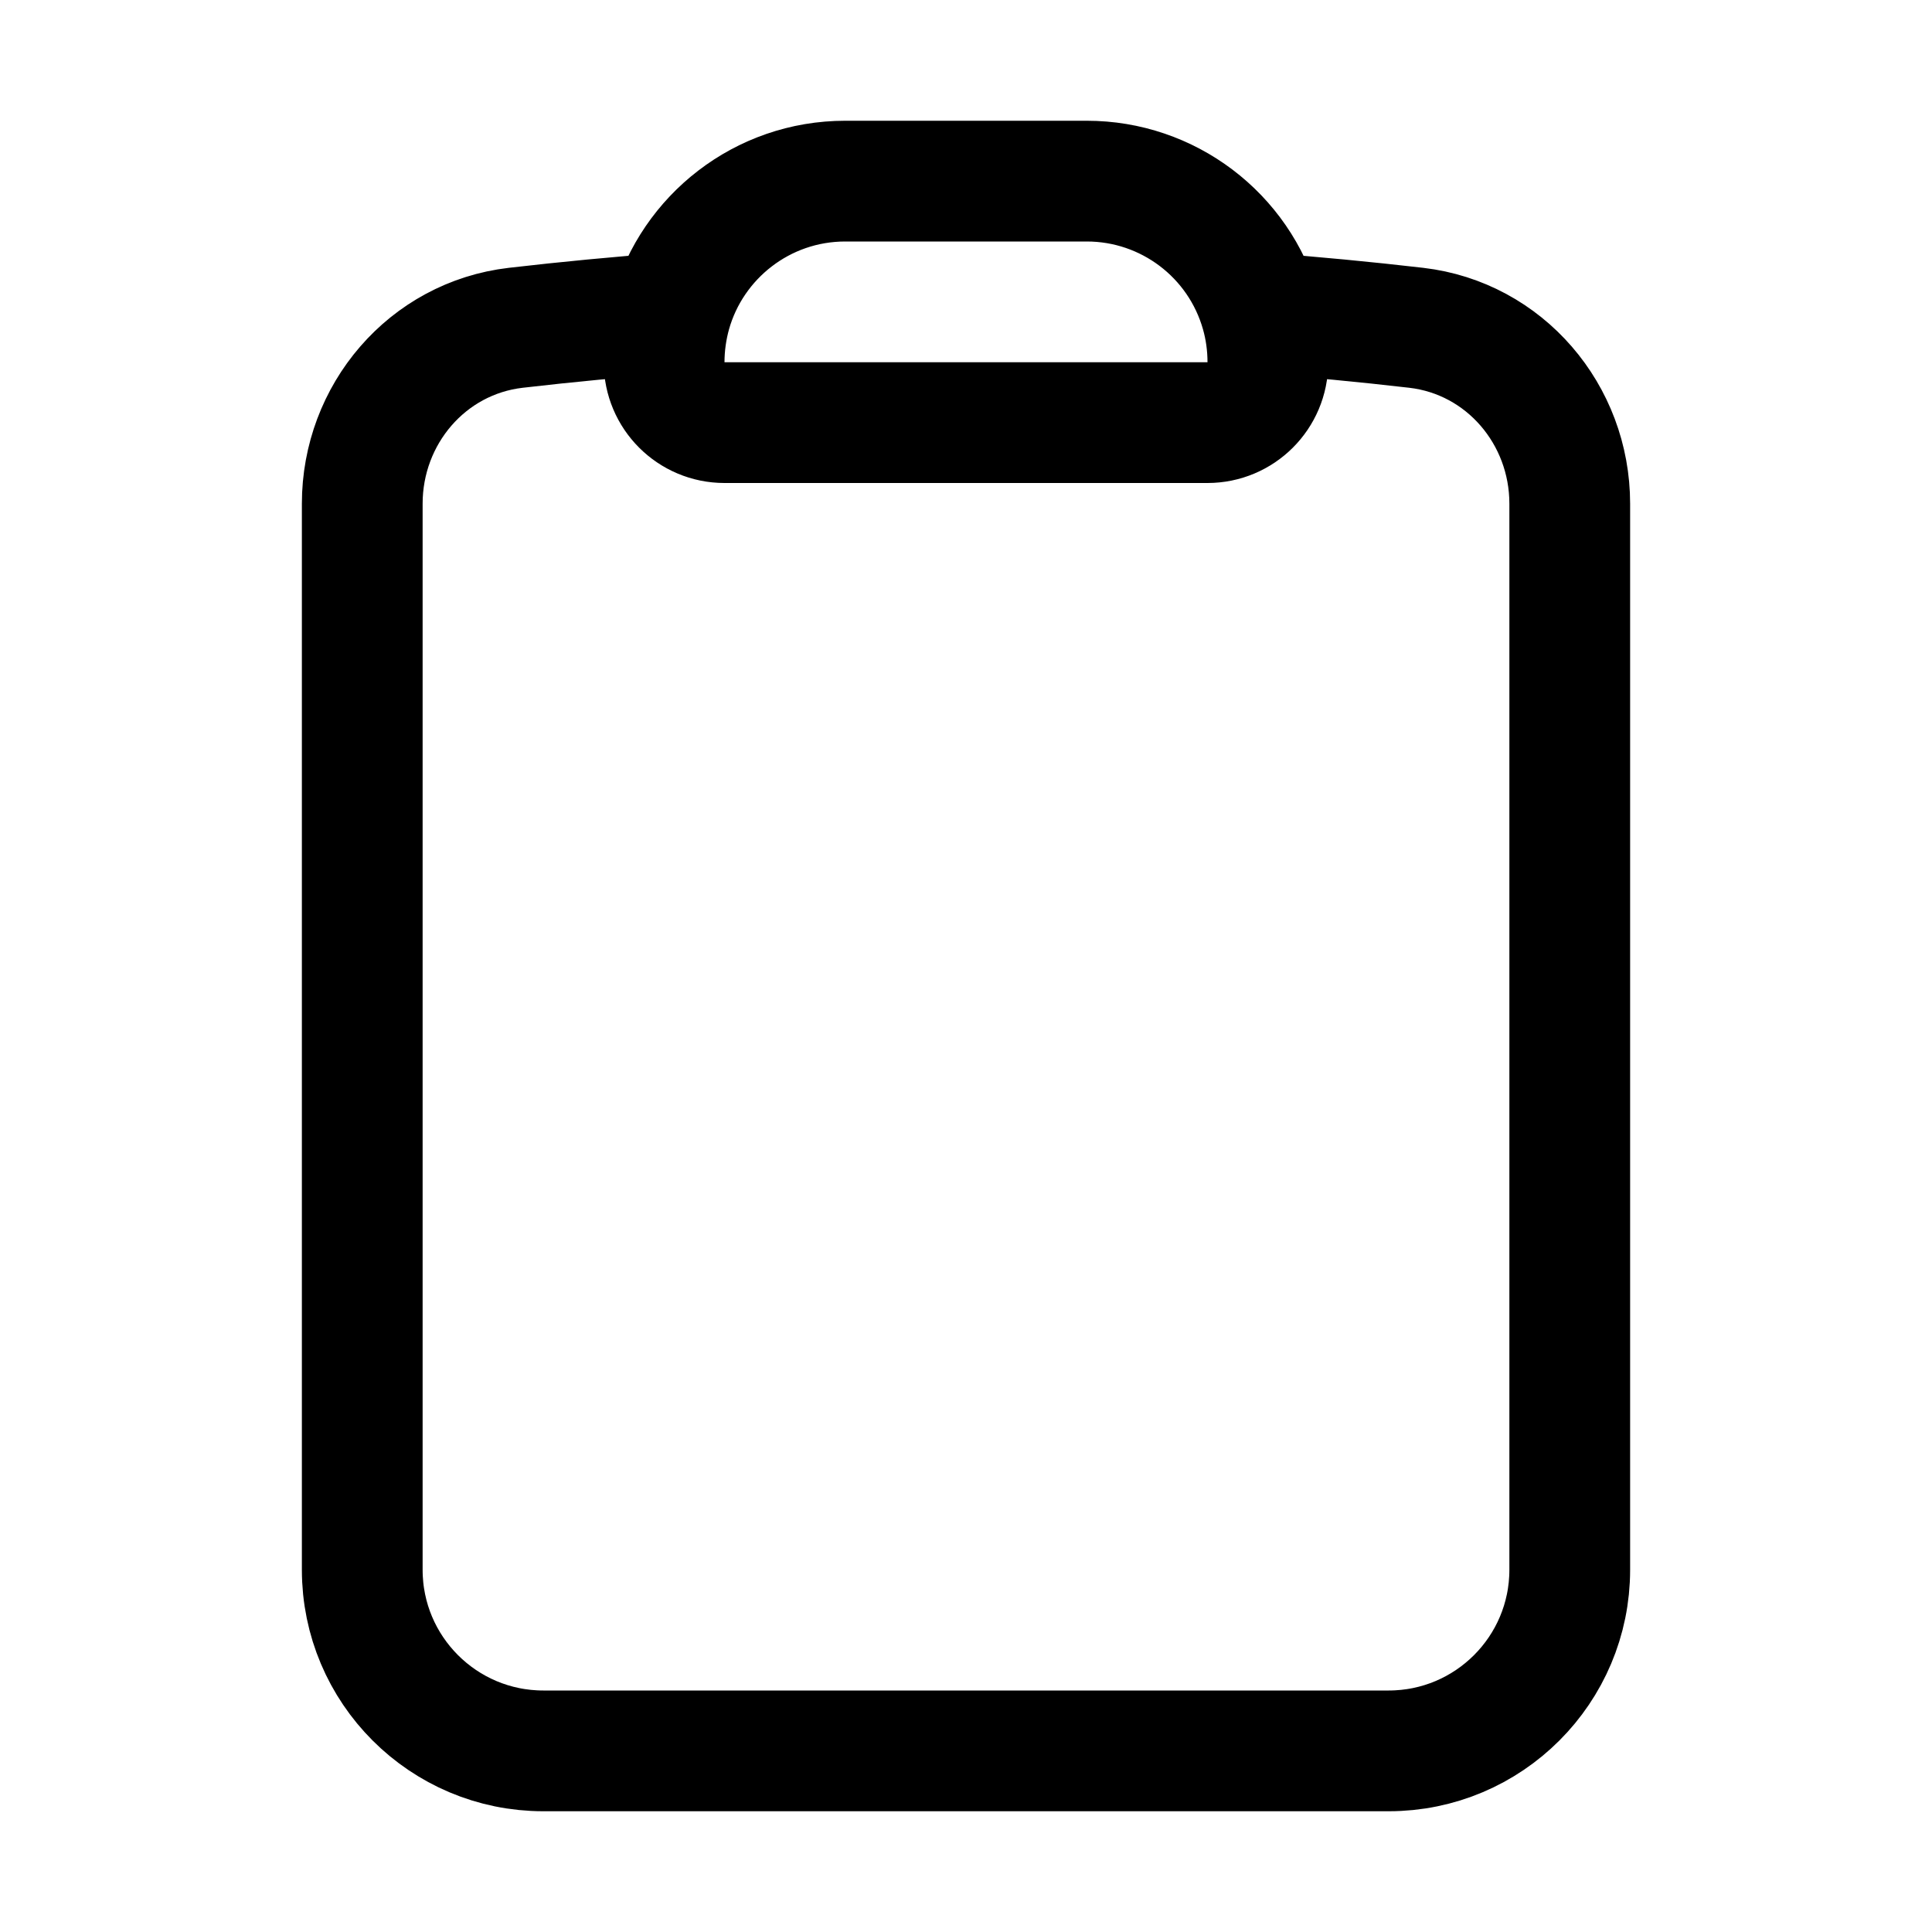
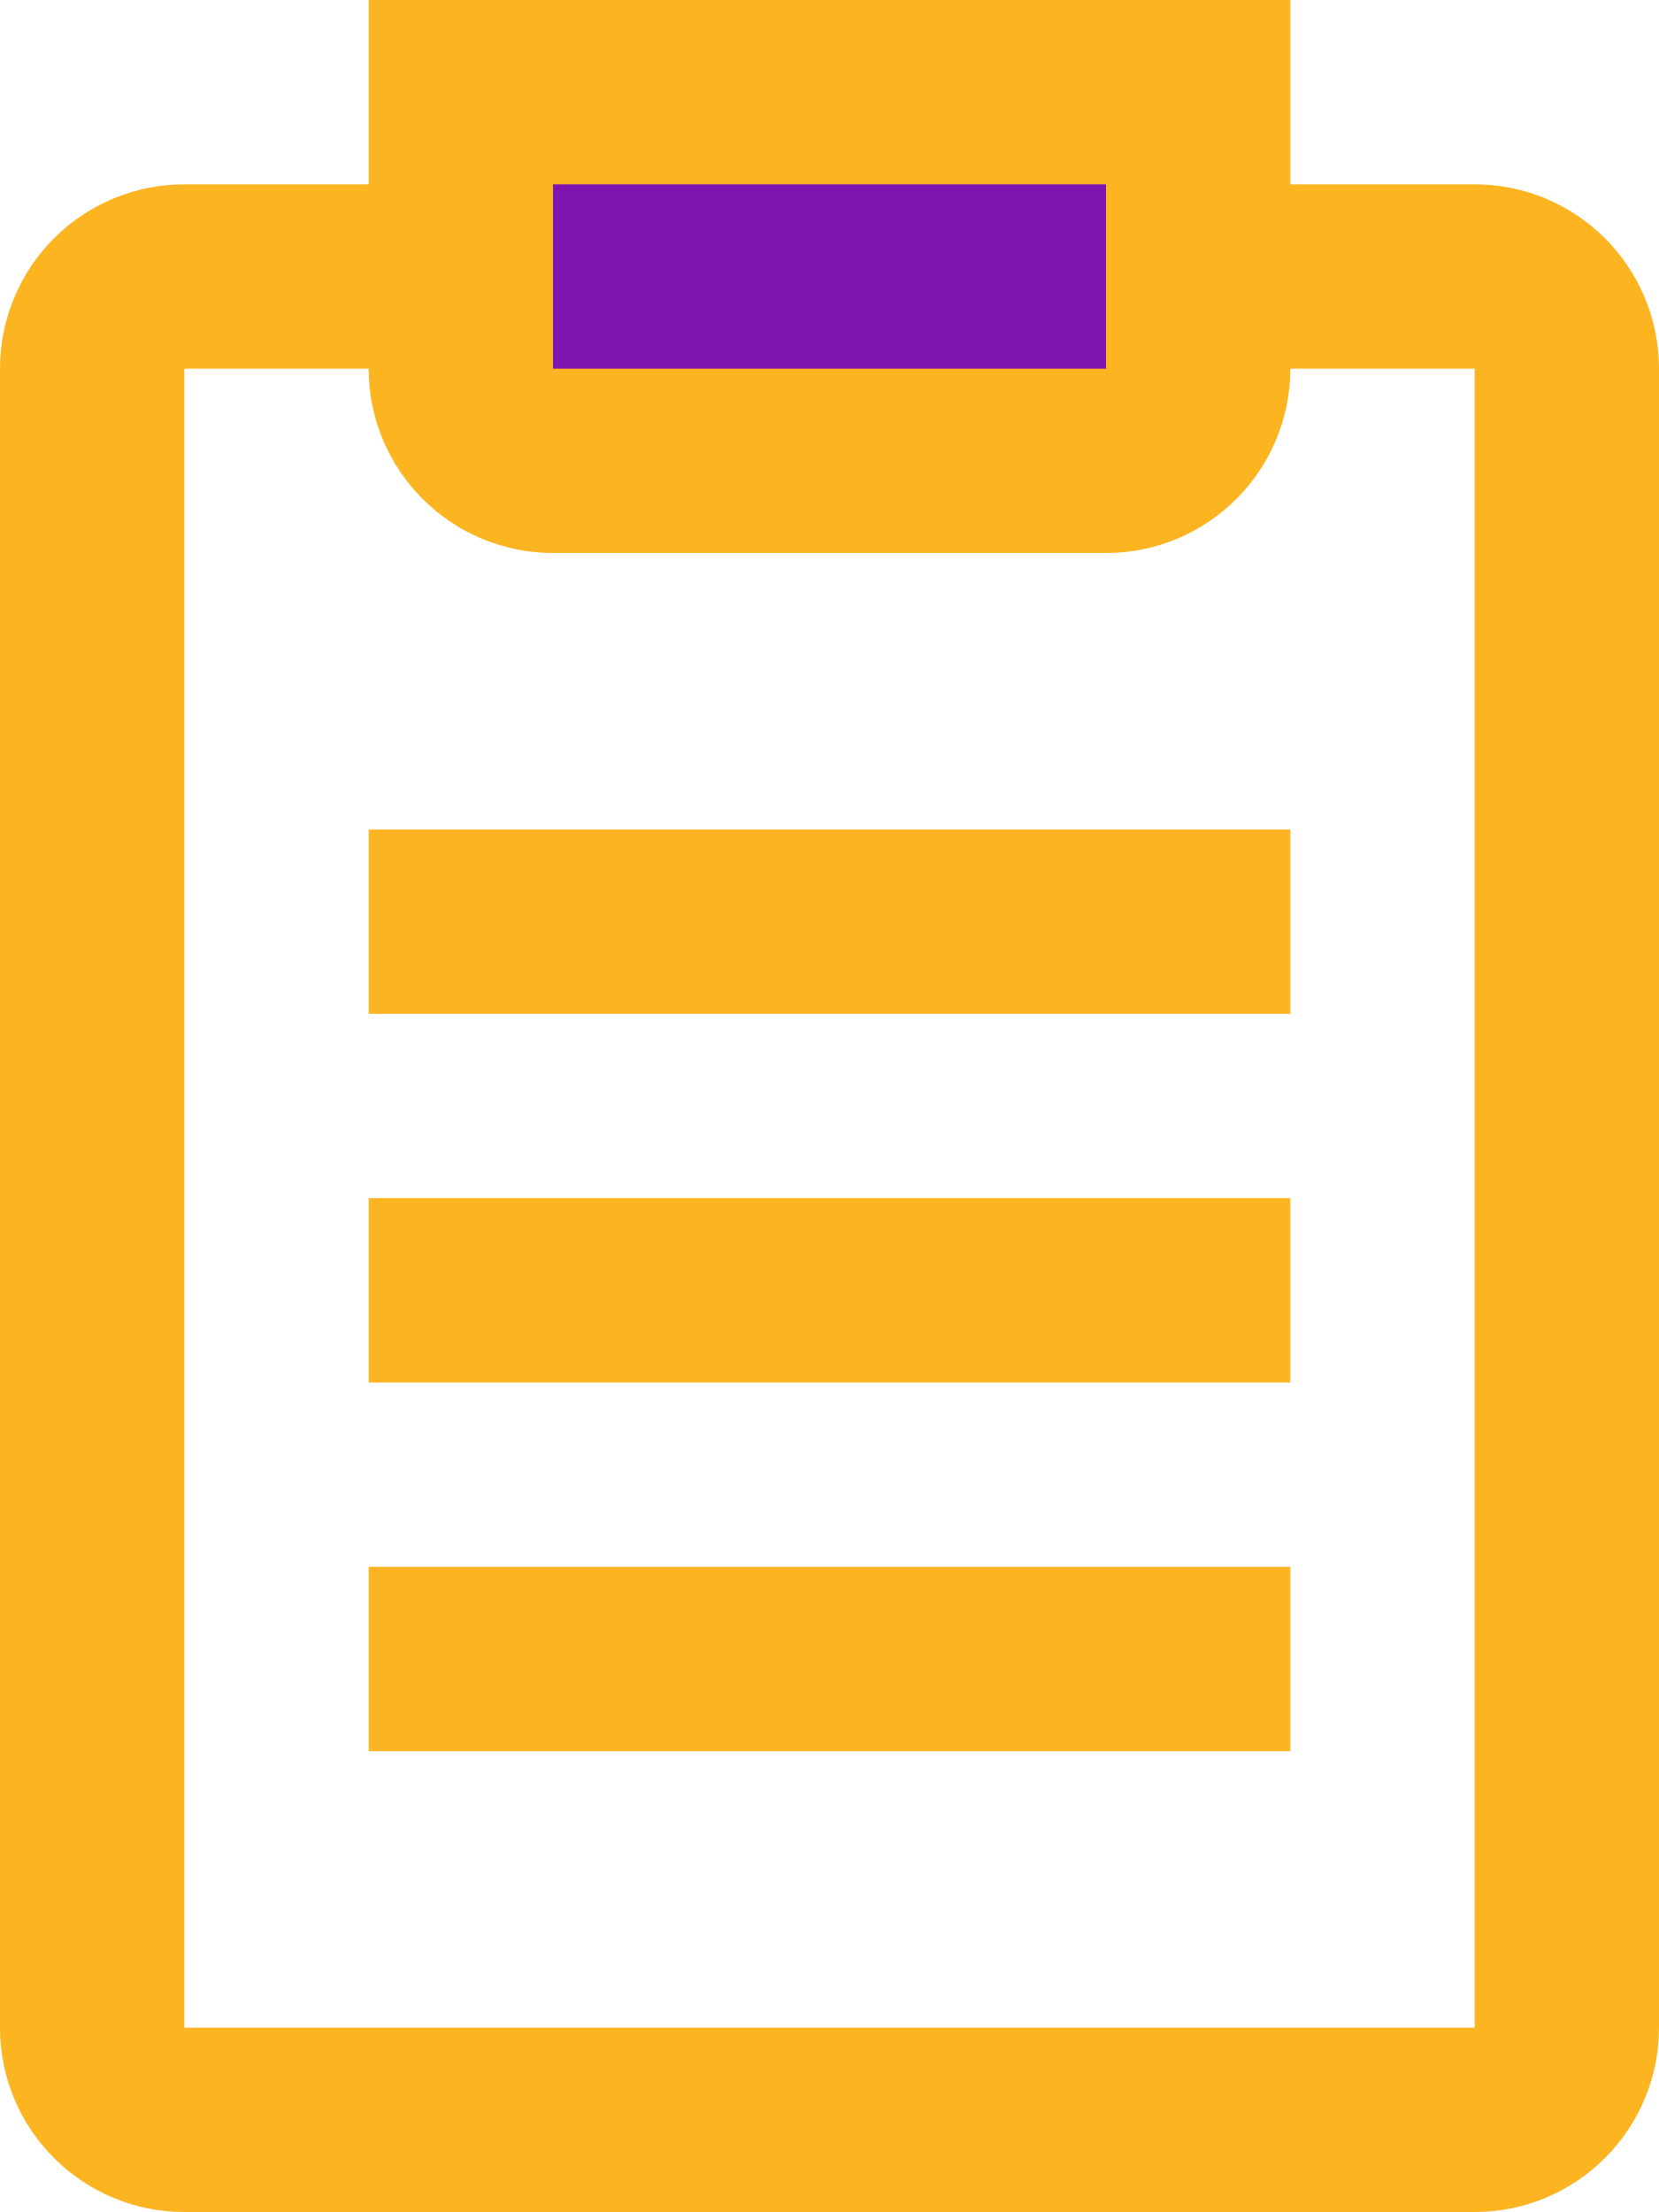
- <svg xmlns="http://www.w3.org/2000/svg" fill="none" viewBox="0 0 24 24" stroke-width="1.5" stroke="currentColor" class="w-6 h-6">
-   <path stroke-linecap="round" stroke-linejoin="round" d="M15.666 3.888A2.25 2.25 0 0 0 13.5 2.25h-3c-1.03 0-1.9.693-2.166 1.638m7.332 0c.055.194.084.4.084.612v0a.75.75 0 0 1-.75.75H9a.75.75 0 0 1-.75-.75v0c0-.212.03-.418.084-.612m7.332 0c.646.049 1.288.11 1.927.184 1.1.128 1.907 1.077 1.907 2.185V19.5a2.25 2.25 0 0 1-2.25 2.25H6.75A2.25 2.25 0 0 1 4.5 19.5V6.257c0-1.108.806-2.057 1.907-2.185a48.208 48.208 0 0 1 1.927-.184" />
+ <svg xmlns="http://www.w3.org/2000/svg" width="18" height="24" viewBox="0 0 18 24" fill="none">
+   <rect x="1" y="3" width="16" height="20" rx="1" stroke="#FCB421" stroke-width="2" />
+   <path d="M5 1L13 1V4C13 4.552 12.552 5 12 5H6C5.448 5 5 4.552 5 4V1Z" fill="#7F14B1" stroke="#FCB421" stroke-width="2" />
+   <rect x="4" y="9" width="10" height="2" fill="#FCB421" />
+   <rect x="4" y="13" width="10" height="2" fill="#FCB421" />
+   <rect x="4" y="17" width="10" height="2" fill="#FCB421" />
</svg>
